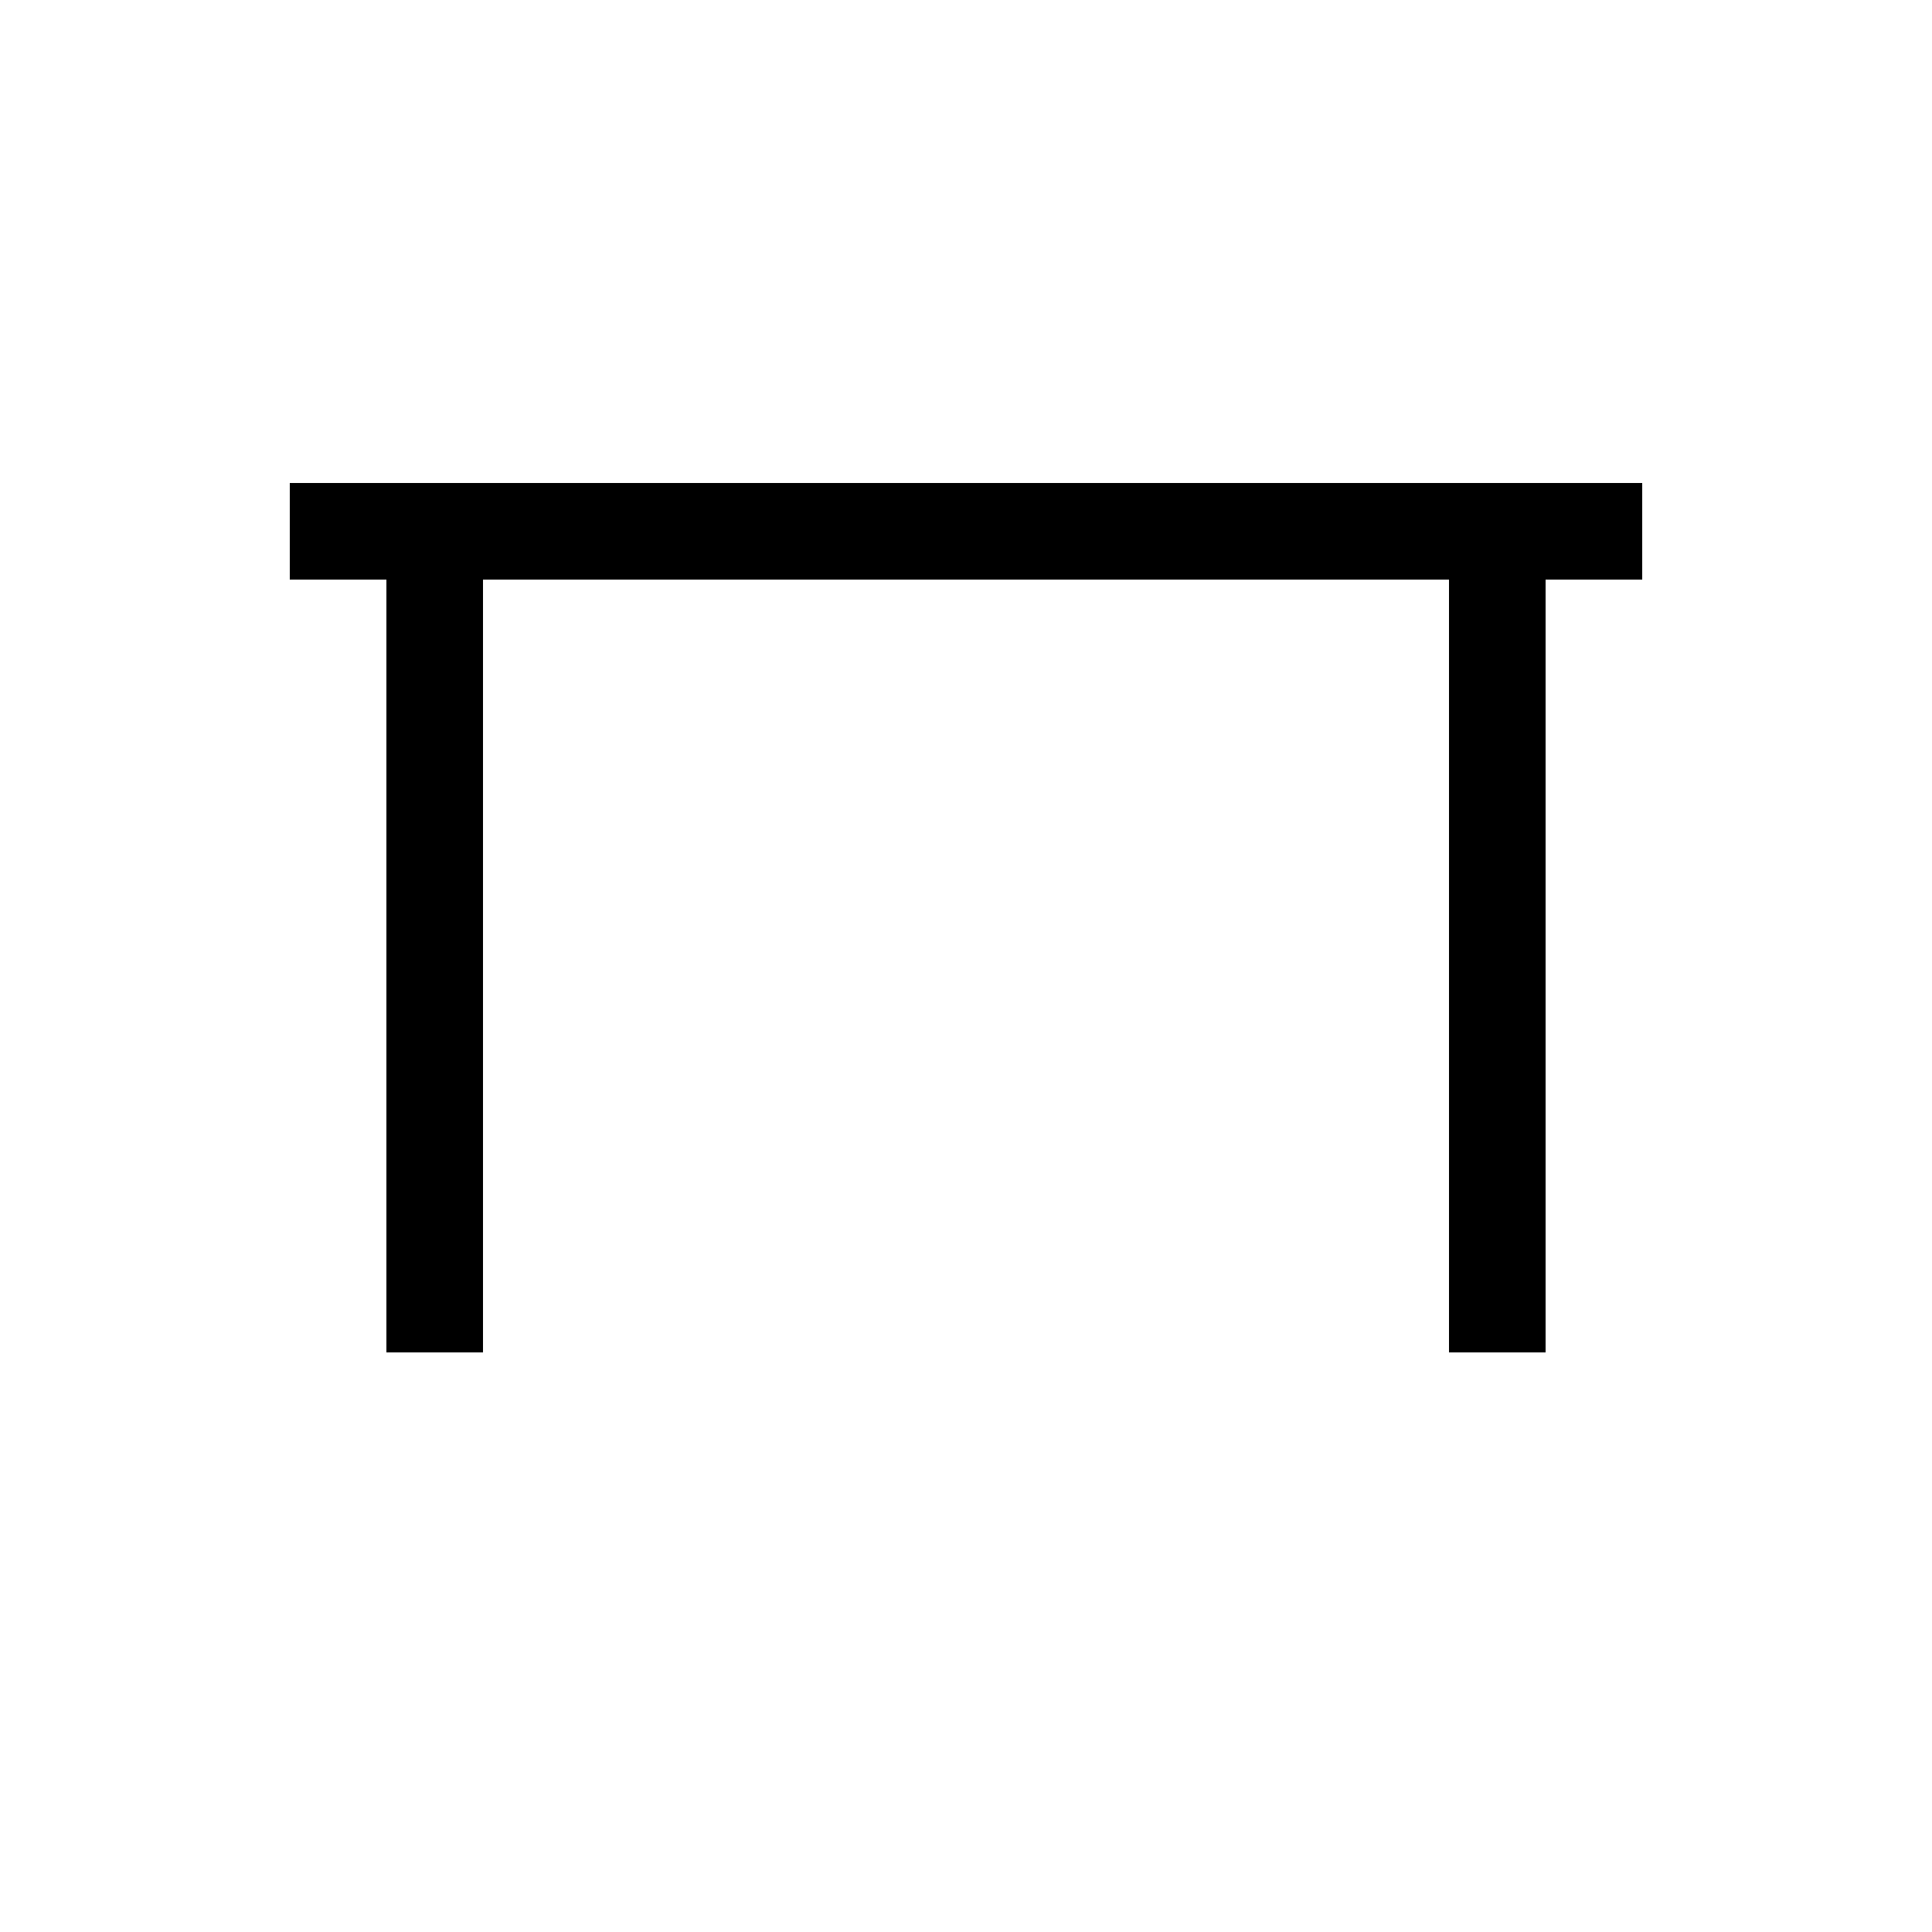
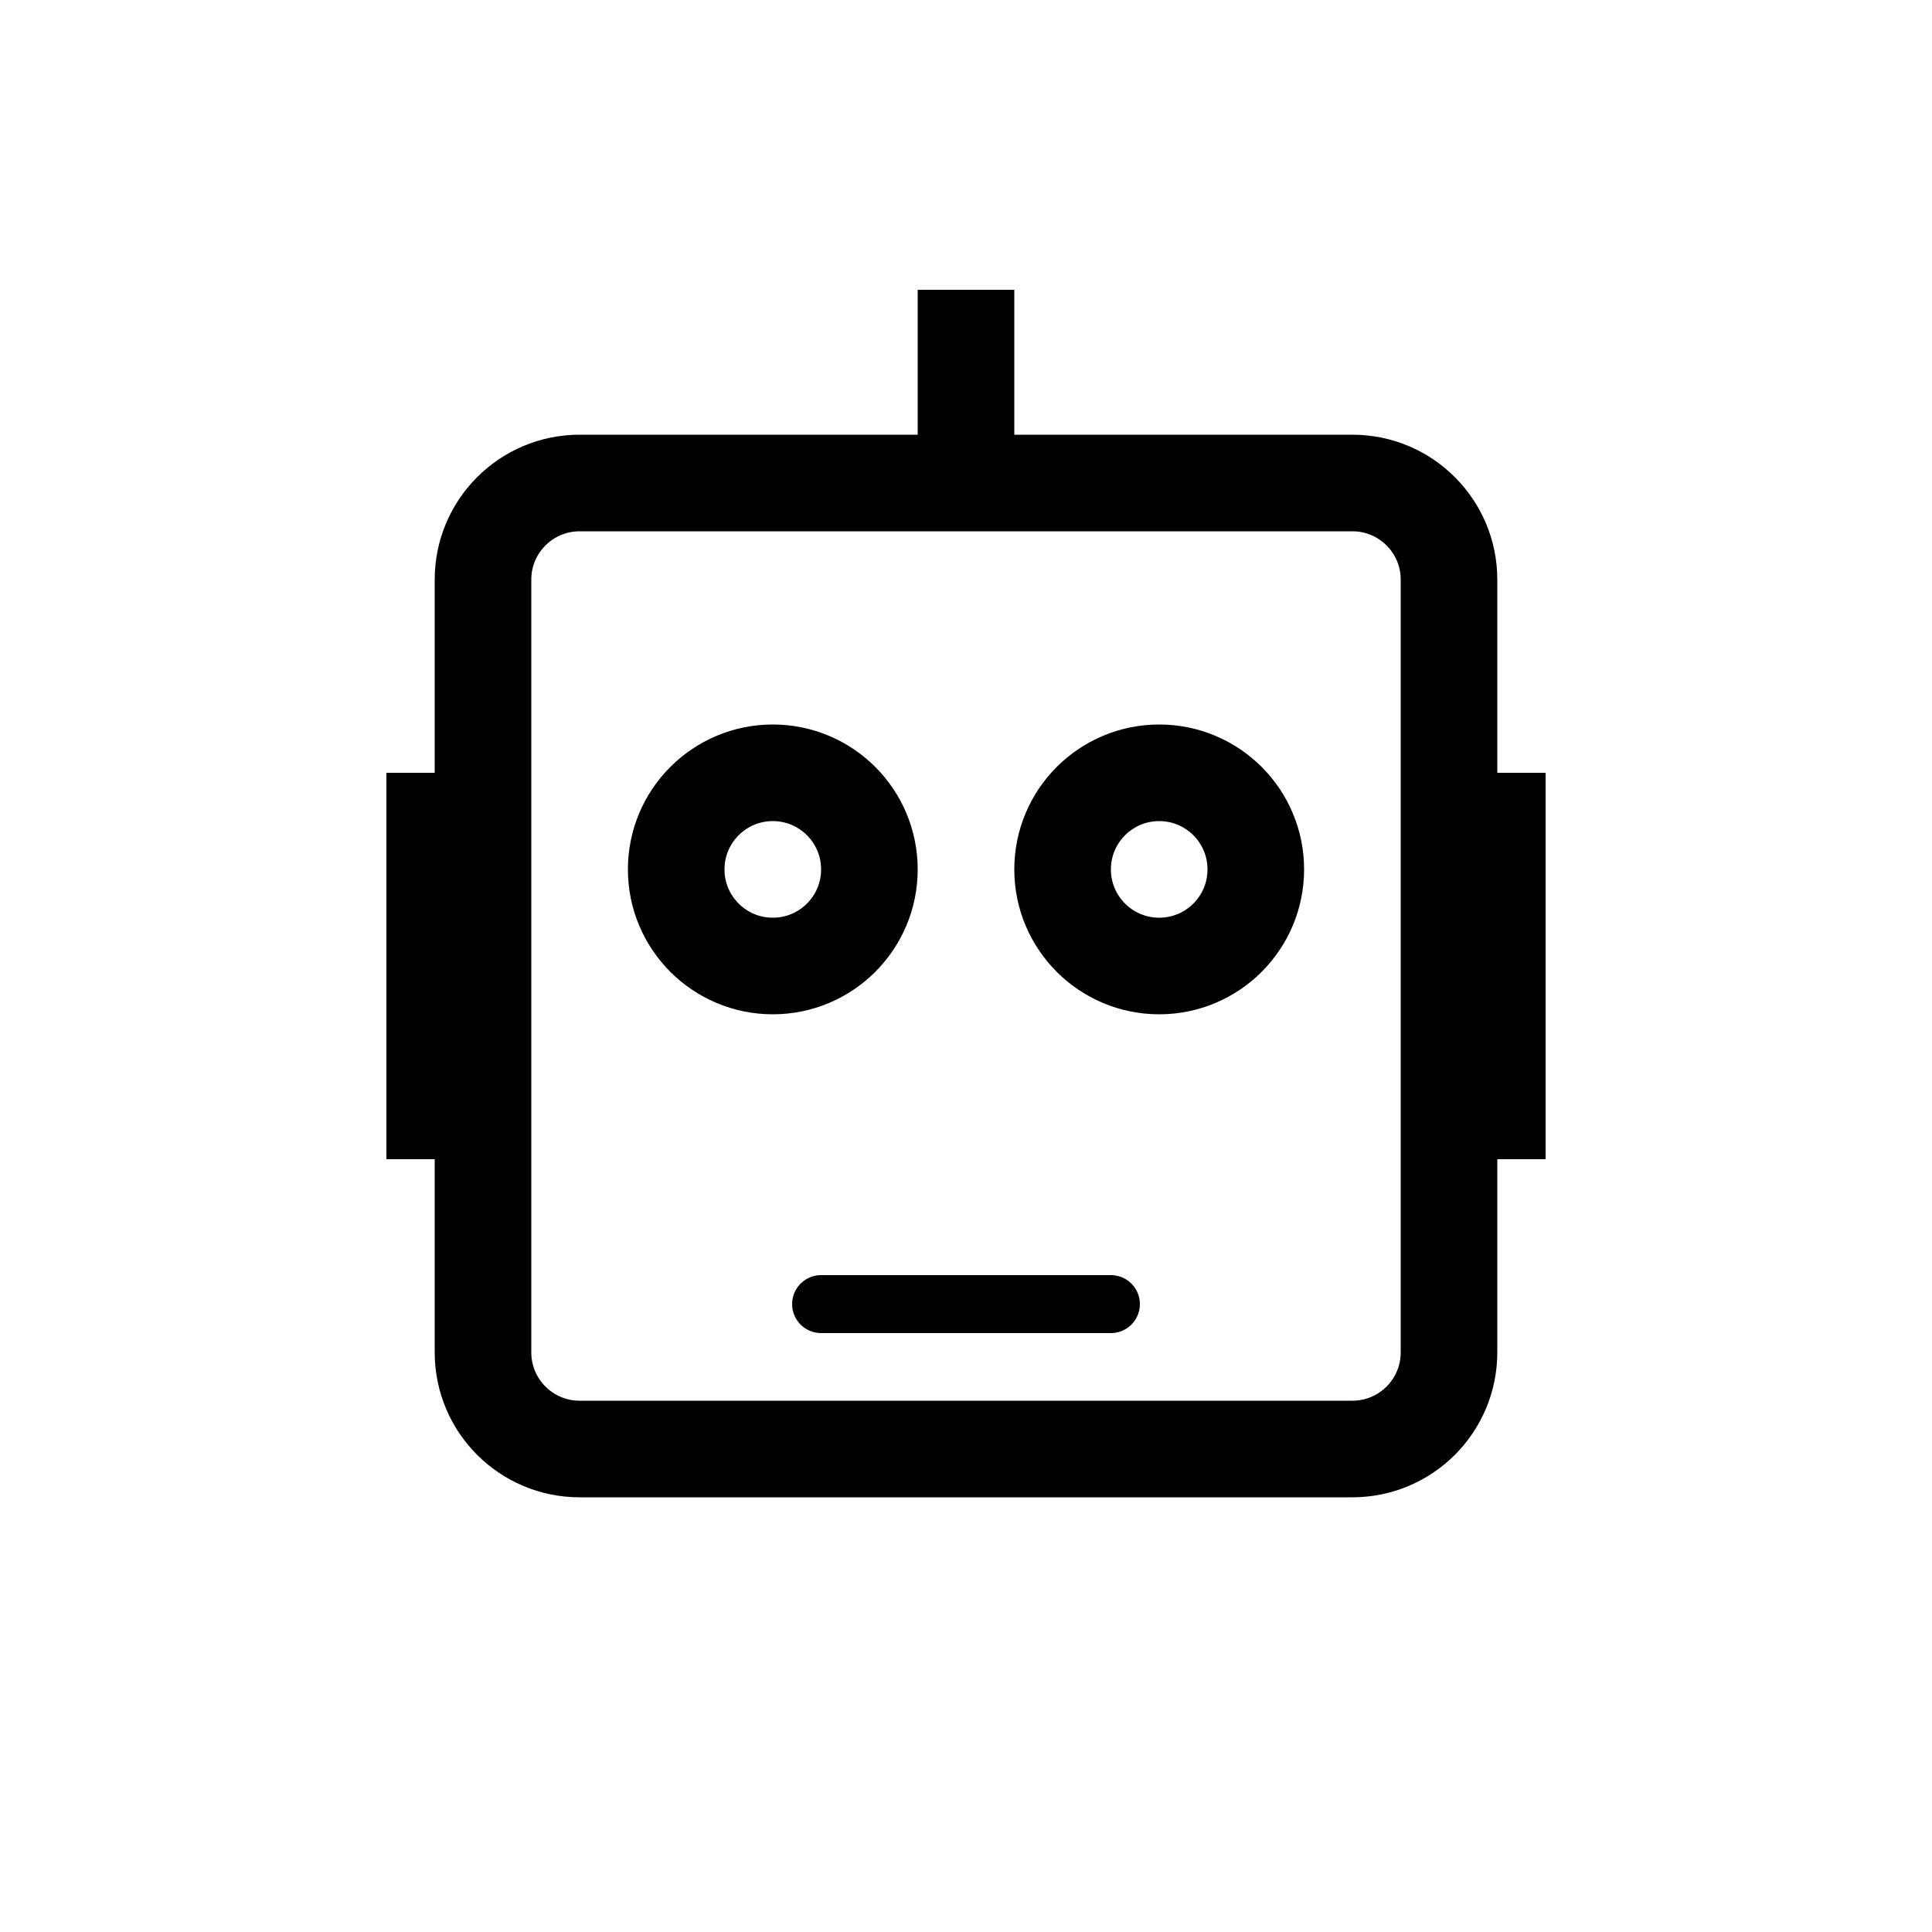
<svg xmlns="http://www.w3.org/2000/svg" width="24" height="24" viewBox="0 0 200 200">
-   <rect x="30" y="50" width="140" height="10" fill="currentColor" />
-   <rect x="40" y="60" width="10" height="80" fill="currentColor" />
-   <rect x="150" y="60" width="10" height="80" fill="currentColor" />
+   <rect x="50" y="50" width="100" height="100" rx="10" ry="10" stroke="currentColor" stroke-width="10" fill="none" />
+   <circle cx="80" cy="90" r="10" stroke="currentColor" stroke-width="10" fill="none" />
+   <circle cx="120" cy="90" r="10" stroke="currentColor" stroke-width="10" fill="none" />
+   <line x1="85" y1="135" x2="115" y2="135" stroke="currentColor" stroke-width="6" stroke-linecap="round" />
+   <line x1="100" y1="30" x2="100" y2="50" stroke="currentColor" stroke-width="10" />
+   <rect x="40" y="80" width="10" height="40" fill="currentColor" />
+   <rect x="150" y="80" width="10" height="40" fill="currentColor" />
</svg>
